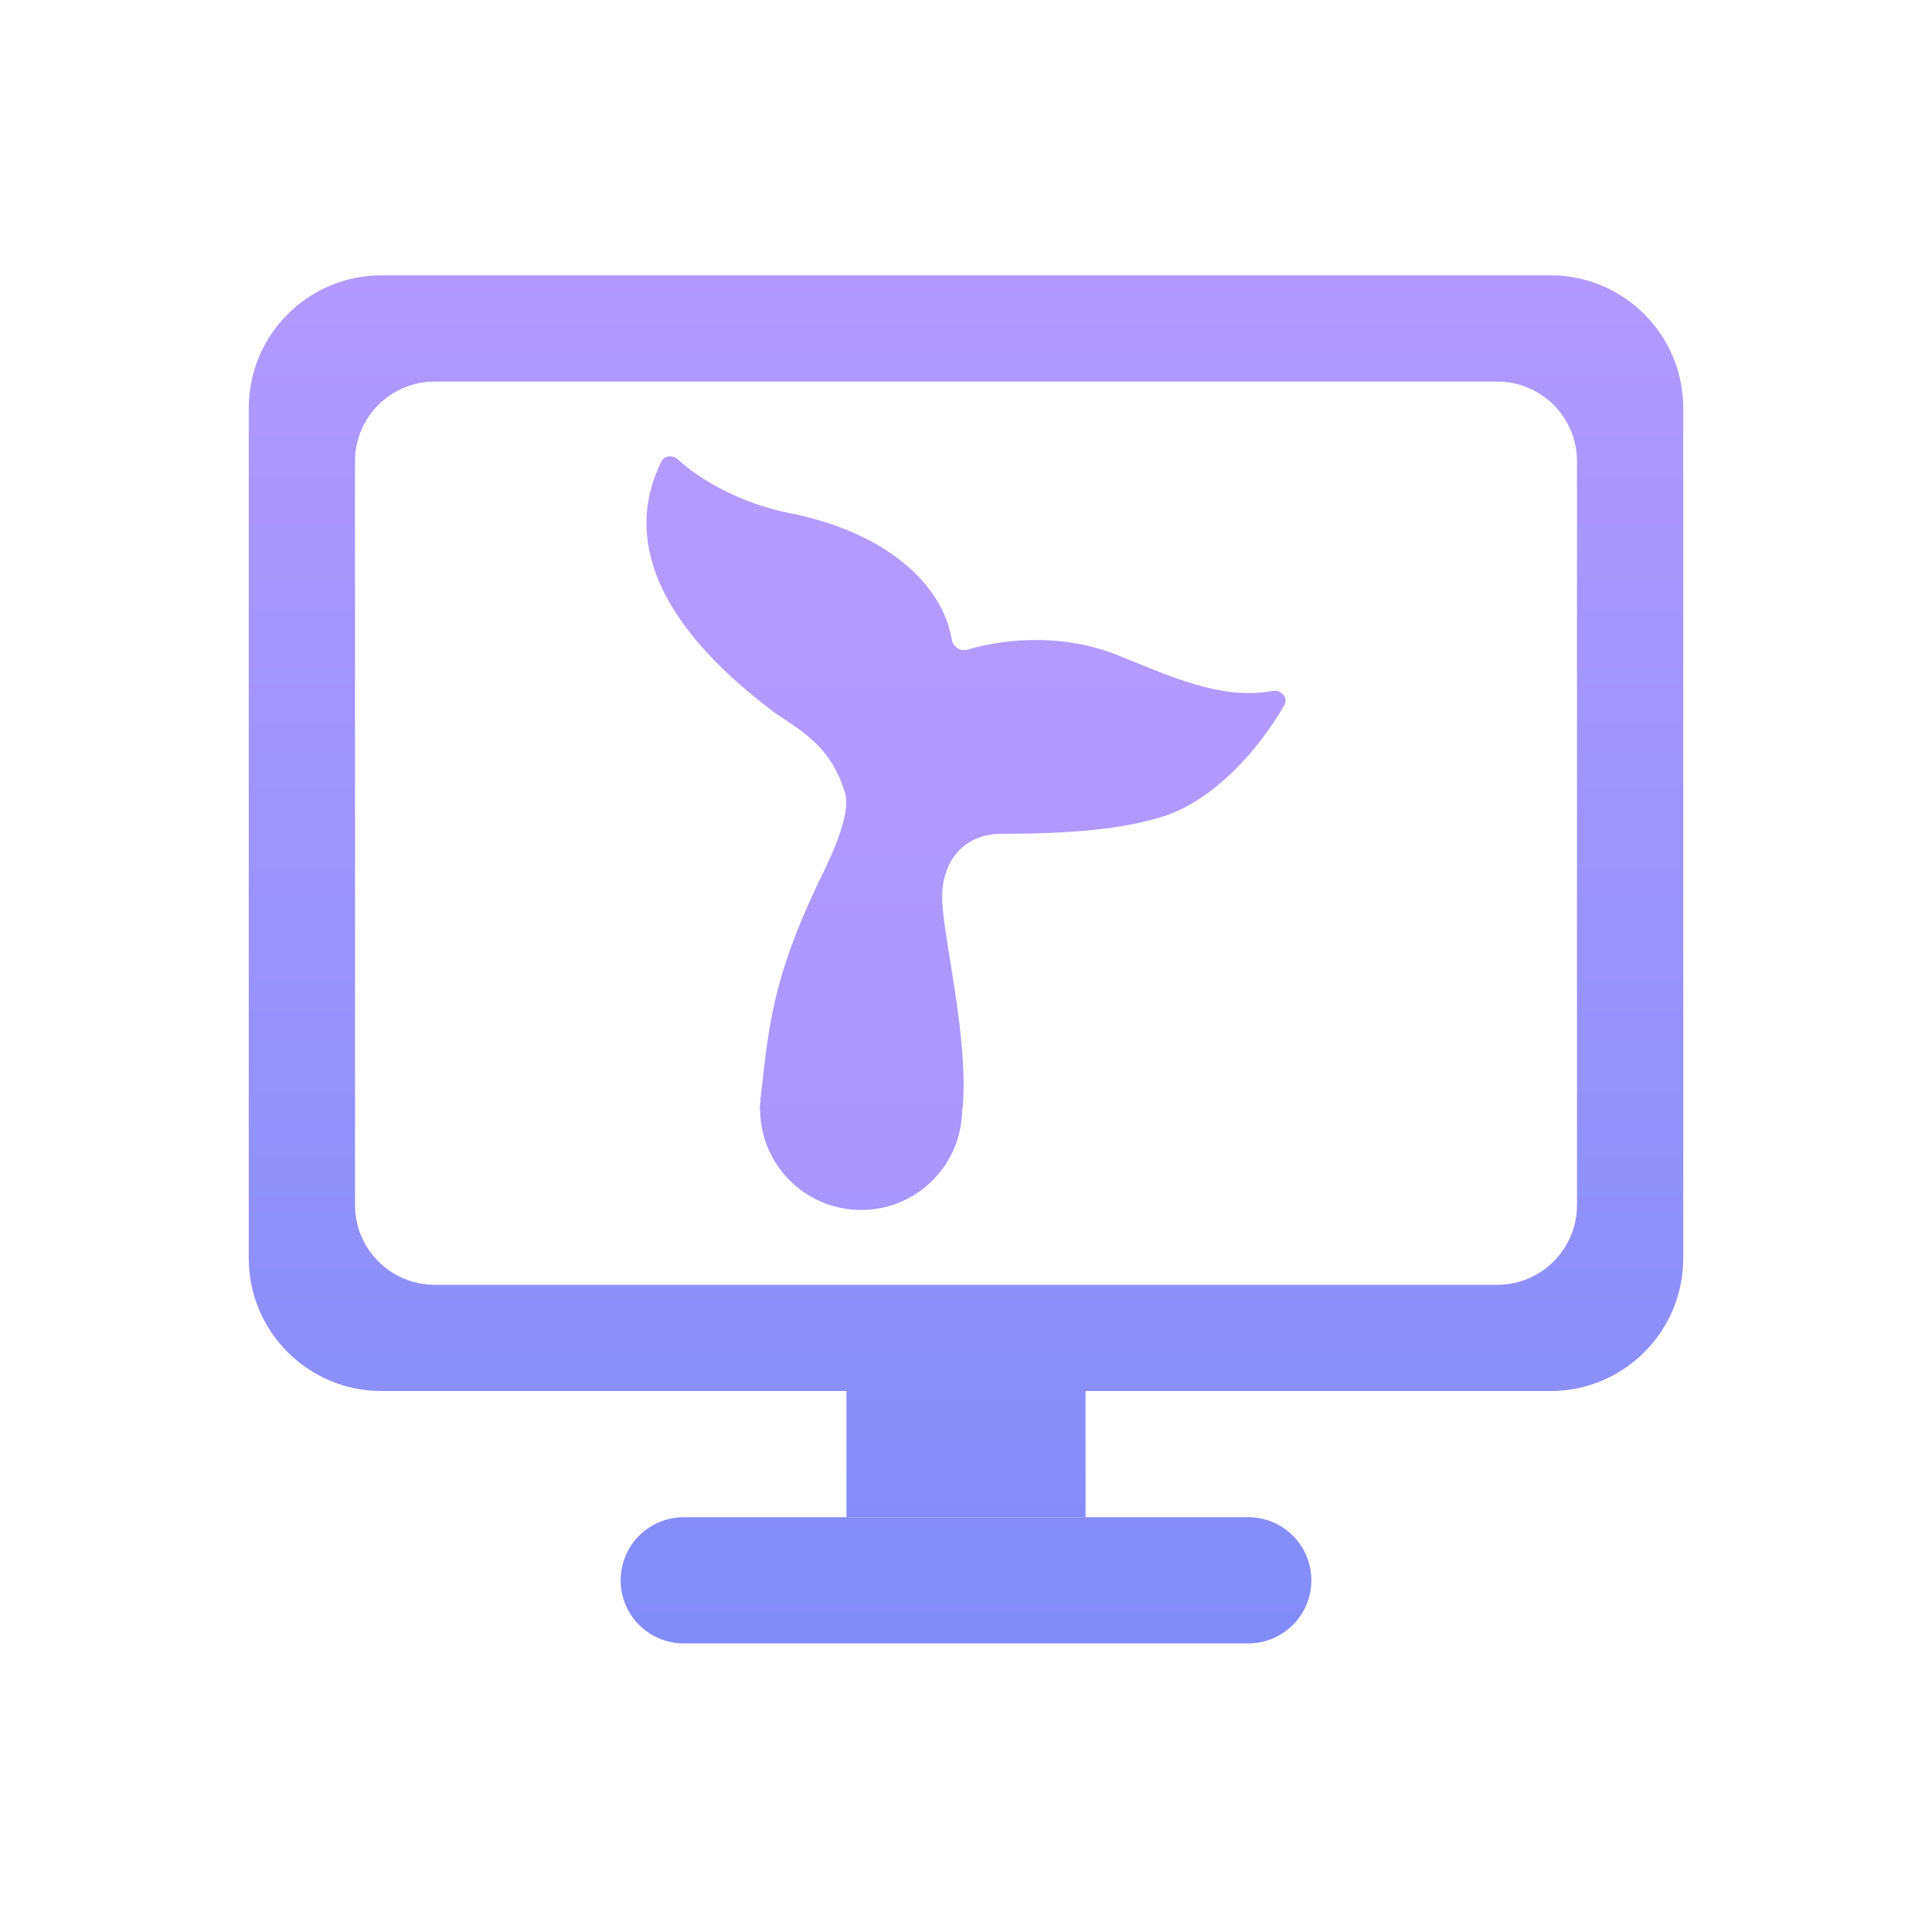
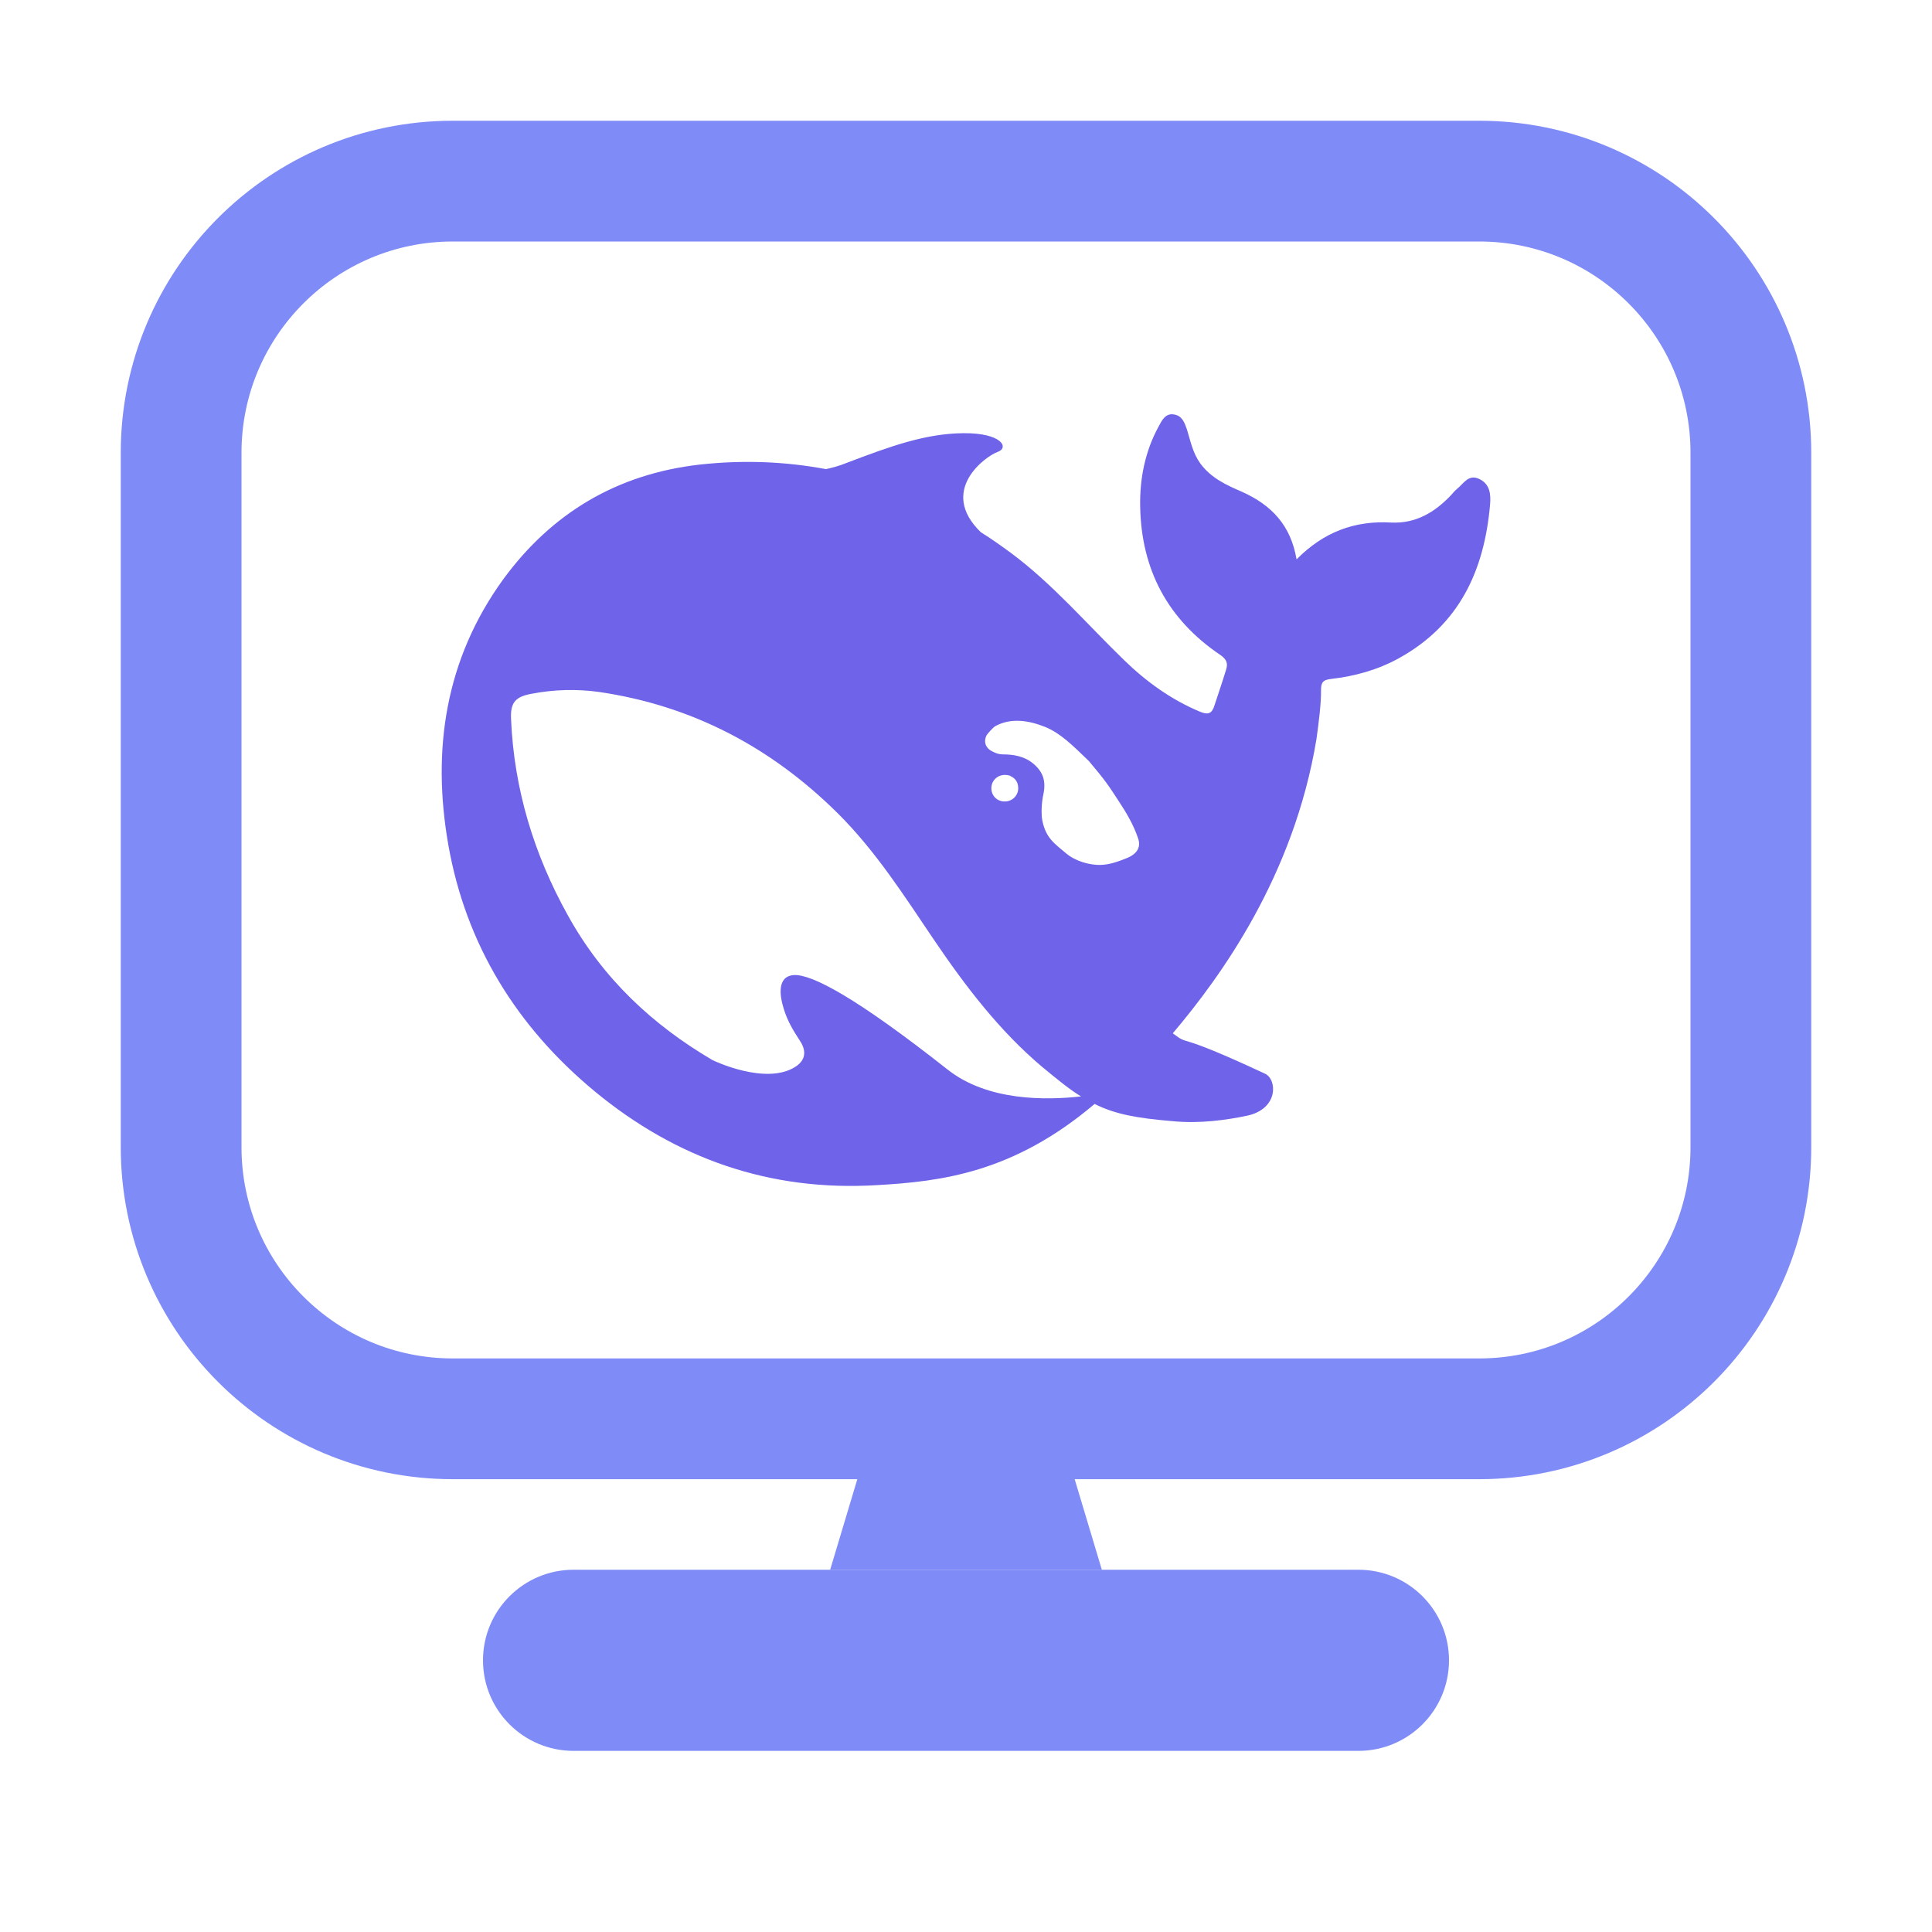
<svg xmlns="http://www.w3.org/2000/svg" viewBox="0 0 64 64" width="64" height="64" fill="none">
  <defs>
-     <linearGradient id="wb-logo-docs" x1="32" y1="4" x2="32" y2="58" gradientUnits="userSpaceOnUse">
-       <stop stop-color="#b39aff" />
-       <stop offset="1" stop-color="#818cf8" />
+     <linearGradient id="wb-logo-docs" x1="8" y1="2" x2="56" y2="62" gradientUnits="userSpaceOnUse">
+       <stop stop-color="#B39AFF" />
+       <stop stop-color="#7F8BF7" />
    </linearGradient>
  </defs>
-   <g transform="translate(3.84 3.84) scale(0.88)">
-     <path d="M10 6H54A5 5 0 0 1 59 11V43A5 5 0 0 1 54 48H10A5 5 0 0 1 5 43V11A5 5 0 0 1 10 6Z M12 10H52A3 3 0 0 1 55 13V41A3 3 0 0 1 52 44H12A3 3 0 0 1 9 41V13A3 3 0 0 1 12 10Z" fill="url(#wb-logo-docs)" fill-rule="evenodd" />
-     <rect x="27.5" y="48" width="9" height="4.75" fill="url(#wb-logo-docs)" />
-     <rect x="19" y="52.75" width="26" height="4.75" rx="2.375" fill="url(#wb-logo-docs)" />
-     <g transform="translate(14.6263 10.5853) scale(1.95)">
-       <path d="M8.844 13.742C8.967 12.328 8.45 10.4 8.45 9.65C8.45 8.94 8.88 8.43 9.6 8.43C11.285 8.43 12.106 8.281 12.685 8.104C13.71 7.791 14.585 6.768 15.055 5.945C15.137 5.803 14.99 5.641 14.829 5.671C13.829 5.86 12.828 5.376 11.827 4.978C10.659 4.514 9.491 4.707 8.935 4.876C8.805 4.915 8.658 4.819 8.636 4.686C8.468 3.643 7.405 2.615 5.498 2.238C4.54 2.048 3.748 1.574 3.347 1.202C3.252 1.113 3.088 1.125 3.03 1.242C2.628 2.059 2.168 3.82 5.248 6.115C5.82 6.494 6.31 6.785 6.574 7.637C6.72 8.104 6.157 9.168 6.061 9.368C5.157 11.27 5.089 12.19 4.926 13.742Z" fill="url(#wb-logo-docs)" />
-       <circle cx="6.885" cy="13.742" r="1.95" fill="url(#wb-logo-docs)" />
-     </g>
-   </g>
+   <path d="M15 6H49A9 9 0 0 1 58 15V38A9 9 0 0 1 49 47H15A9 9 0 0 1 6 38V15A9 9 0 0 1 15 6Z" stroke="url(#wb-logo-docs)" stroke-width="4" />
+   <path d="M29 47H35L36.5 52H27.5Z" fill="url(#wb-logo-docs)" />
+   <path d="M19 52H45A3 3 0 0 1 48 55V55A3 3 0 0 1 45 58H19A3 3 0 0 1 16 55V55A3 3 0 0 1 19 52Z" fill="url(#wb-logo-docs)" />
+   <path d="M 49.01 15.87 C 48.64 15.69 48.48 16.03 48.26 16.2 C 48.19 16.26 48.13 16.33 48.07 16.4 C 47.53 16.97 46.9 17.35 46.08 17.31 C 44.88 17.24 43.85 17.62 42.95 18.53 C 42.76 17.4 42.12 16.73 41.14 16.29 C 40.63 16.07 40.12 15.84 39.76 15.35 C 39.51 15 39.44 14.62 39.32 14.23 C 39.24 14 39.16 13.77 38.89 13.73 C 38.61 13.68 38.49 13.92 38.38 14.13 C 37.93 14.95 37.75 15.87 37.77 16.79 C 37.81 18.87 38.68 20.52 40.43 21.7 C 40.63 21.84 40.68 21.97 40.62 22.17 C 40.5 22.57 40.36 22.97 40.23 23.37 C 40.15 23.63 40.03 23.69 39.76 23.58 C 38.8 23.18 37.97 22.58 37.24 21.87 C 36 20.67 34.88 19.35 33.48 18.31 C 33.15 18.07 32.83 17.84 32.49 17.63 C 31.06 16.24 32.67 15.1 33.05 14.97 C 33.44 14.83 33.18 14.34 31.92 14.35 C 30.66 14.36 29.5 14.78 28.03 15.34 C 27.81 15.43 27.59 15.49 27.36 15.54 C 26.02 15.29 24.63 15.23 23.18 15.39 C 20.45 15.7 18.28 16.99 16.67 19.19 C 14.75 21.84 14.3 24.84 14.85 27.98 C 15.43 31.29 17.12 34.02 19.71 36.16 C 22.4 38.38 25.5 39.47 29.03 39.26 C 31.18 39.14 33.57 38.85 36.26 36.57 C 36.94 36.91 37.65 37.04 38.84 37.14 C 39.75 37.23 40.63 37.1 41.31 36.96 C 42.37 36.73 42.3 35.75 41.91 35.57 C 38.79 34.11 39.48 34.7 38.85 34.23 C 40.44 32.35 42.86 29.02 43.61 24.48 C 43.68 23.98 43.77 23.27 43.76 22.87 C 43.76 22.62 43.81 22.52 44.1 22.49 C 44.88 22.4 45.64 22.19 46.33 21.81 C 48.35 20.7 49.17 18.89 49.36 16.72 C 49.39 16.38 49.36 16.04 49.01 15.87 Z M 31.39 35.43 C 28.37 33.05 26.9 32.27 26.3 32.3 C 25.73 32.34 25.83 32.99 25.96 33.41 C 26.09 33.83 26.26 34.11 26.5 34.48 C 26.66 34.72 26.77 35.08 26.33 35.35 C 25.36 35.95 23.66 35.15 23.59 35.11 C 21.62 33.95 19.97 32.42 18.81 30.32 C 17.69 28.31 17.03 26.14 16.93 23.84 C 16.9 23.28 17.06 23.08 17.62 22.98 C 18.35 22.84 19.1 22.82 19.83 22.92 C 22.92 23.37 25.54 24.75 27.75 26.94 C 29 28.18 29.95 29.67 30.93 31.12 C 31.98 32.67 33.1 34.14 34.52 35.34 C 35.03 35.76 35.43 36.09 35.81 36.32 C 34.65 36.45 32.72 36.48 31.39 35.43 L 31.39 35.43 Z M 32.84 26.11 C 32.84 25.86 33.04 25.67 33.29 25.67 C 33.34 25.67 33.4 25.68 33.44 25.69 C 33.5 25.72 33.56 25.75 33.61 25.8 C 33.69 25.88 33.73 25.99 33.73 26.11 C 33.73 26.36 33.53 26.55 33.28 26.55 C 33.03 26.55 32.84 26.36 32.84 26.11 Z M 37.34 28.42 C 37.05 28.54 36.76 28.64 36.49 28.65 C 36.06 28.67 35.59 28.5 35.33 28.28 C 34.94 27.95 34.65 27.77 34.53 27.19 C 34.48 26.94 34.51 26.55 34.56 26.33 C 34.66 25.86 34.55 25.56 34.21 25.28 C 33.94 25.06 33.59 24.99 33.22 24.99 C 33.07 24.99 32.94 24.93 32.85 24.88 C 32.69 24.8 32.56 24.61 32.68 24.36 C 32.72 24.29 32.91 24.09 32.96 24.06 C 33.48 23.77 34.07 23.86 34.62 24.08 C 35.13 24.29 35.51 24.67 36.07 25.21 C 36.63 25.87 36.74 26.05 37.06 26.54 C 37.31 26.92 37.55 27.32 37.7 27.77 C 37.8 28.05 37.68 28.28 37.34 28.42 Z" fill="#6F63EA" />
</svg>
